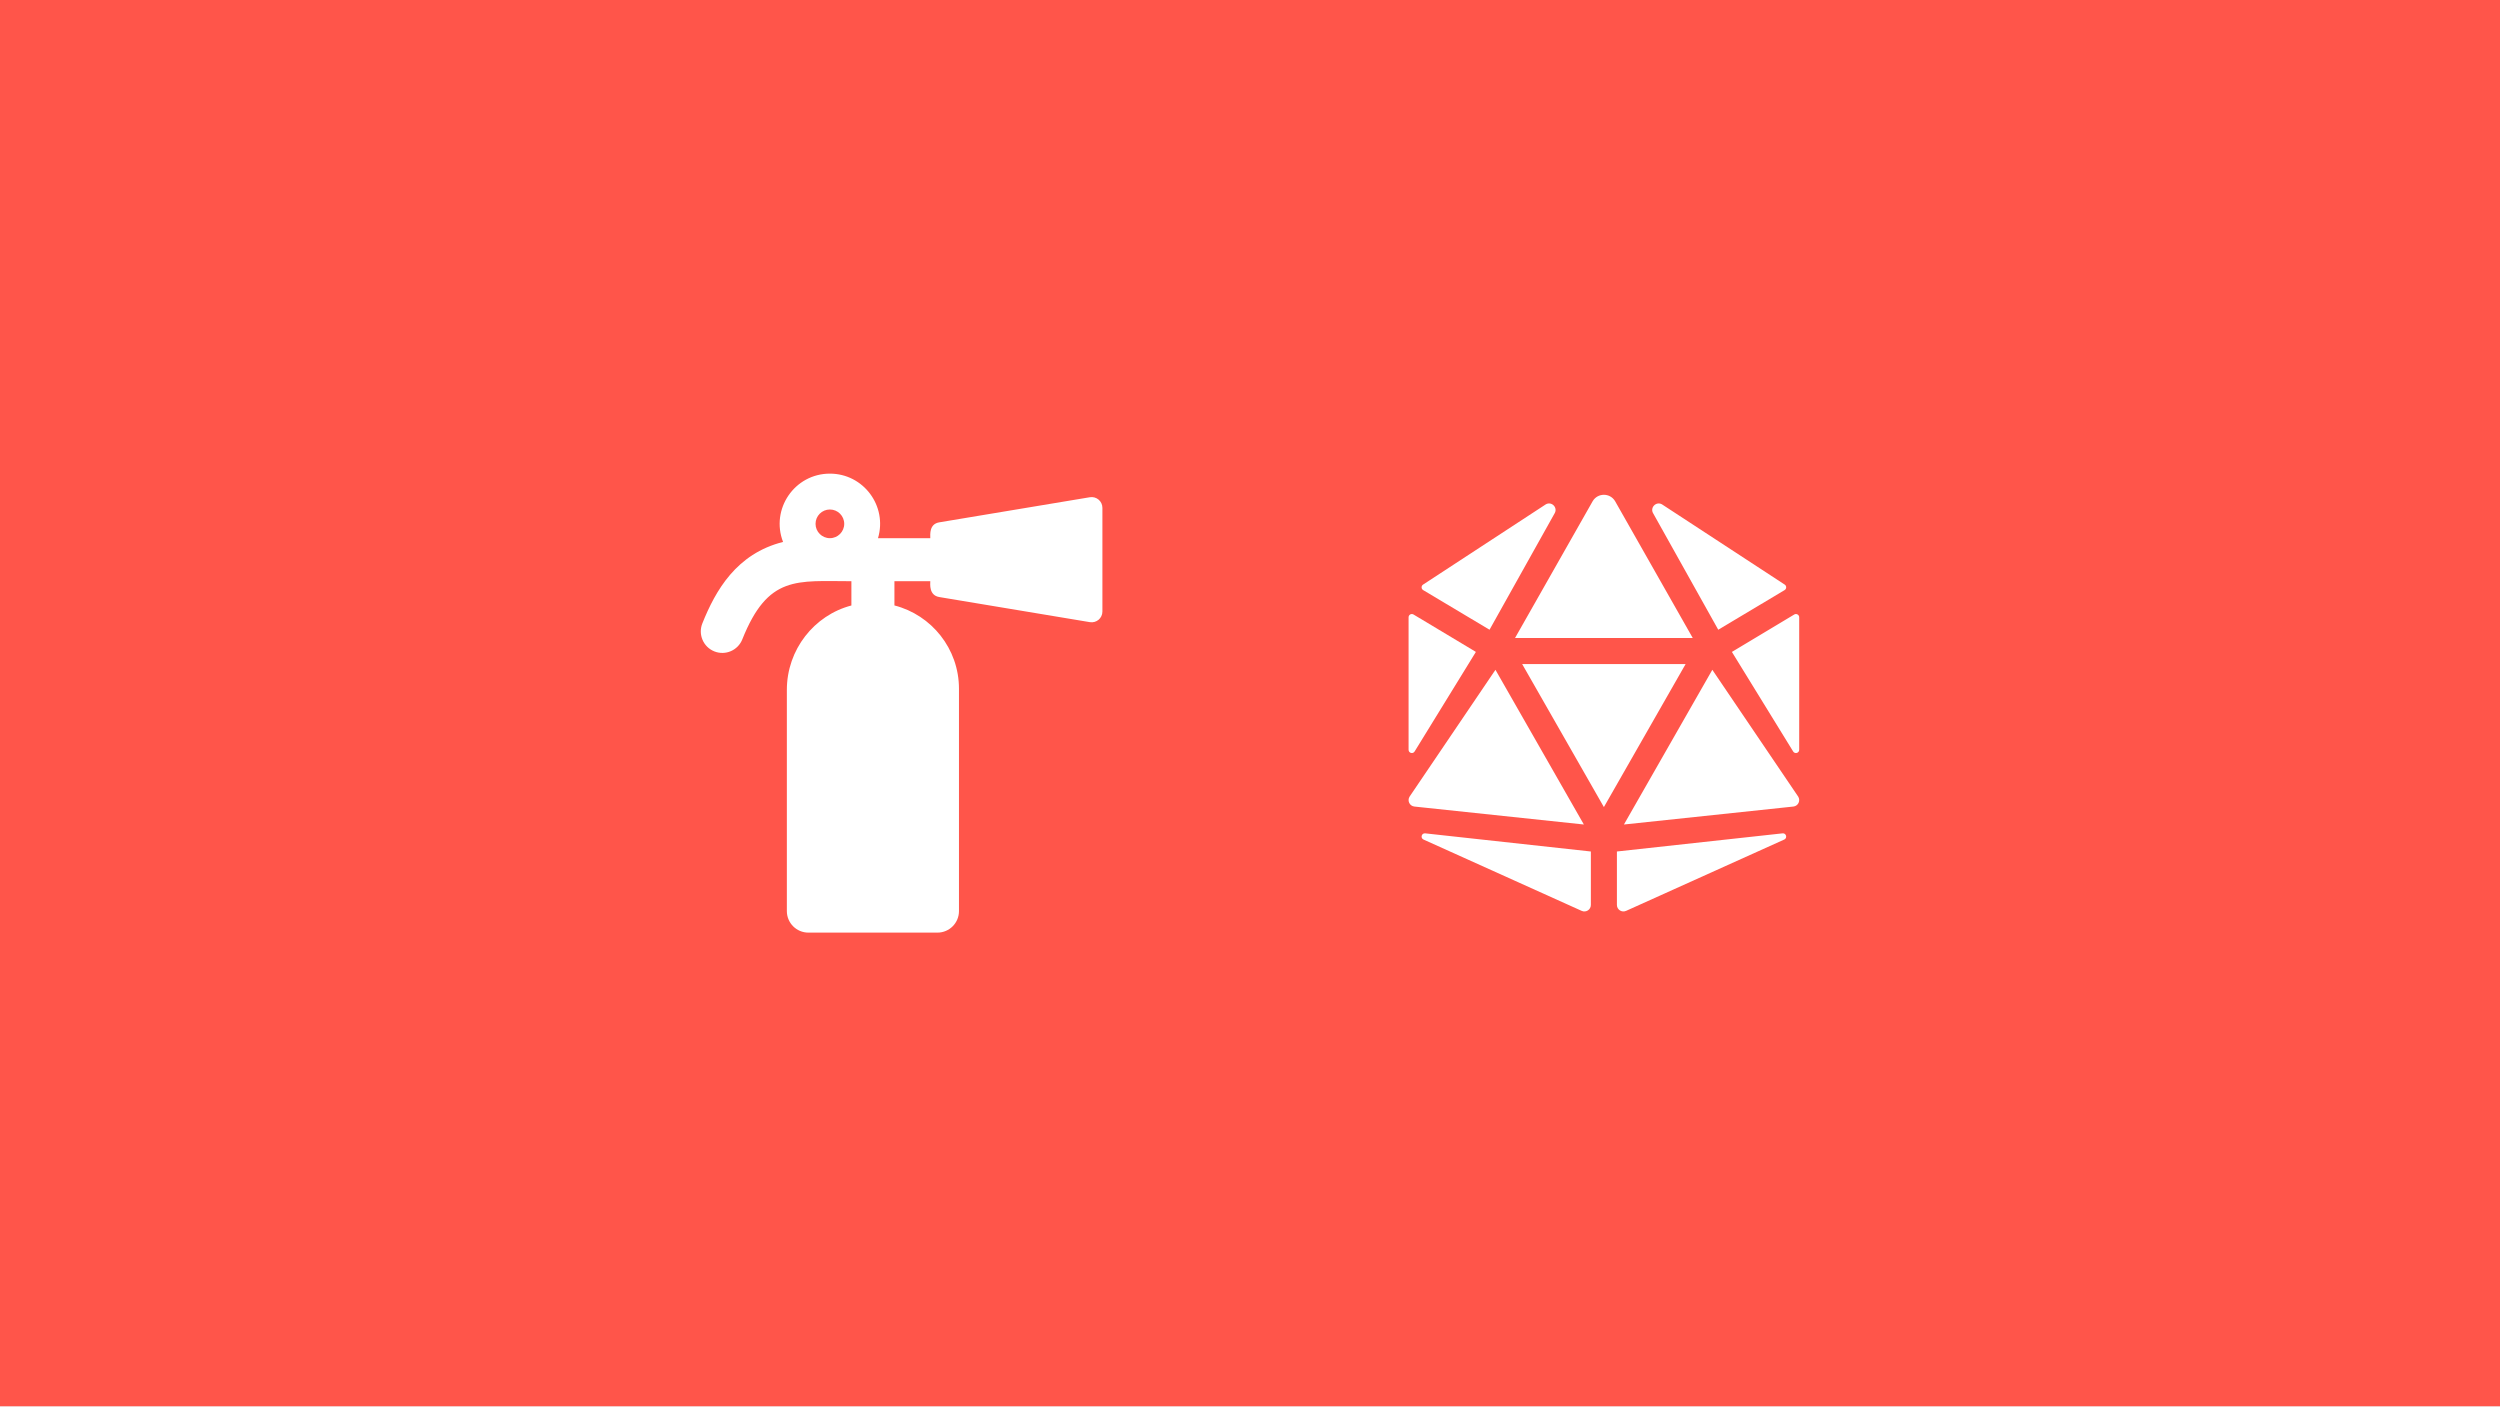
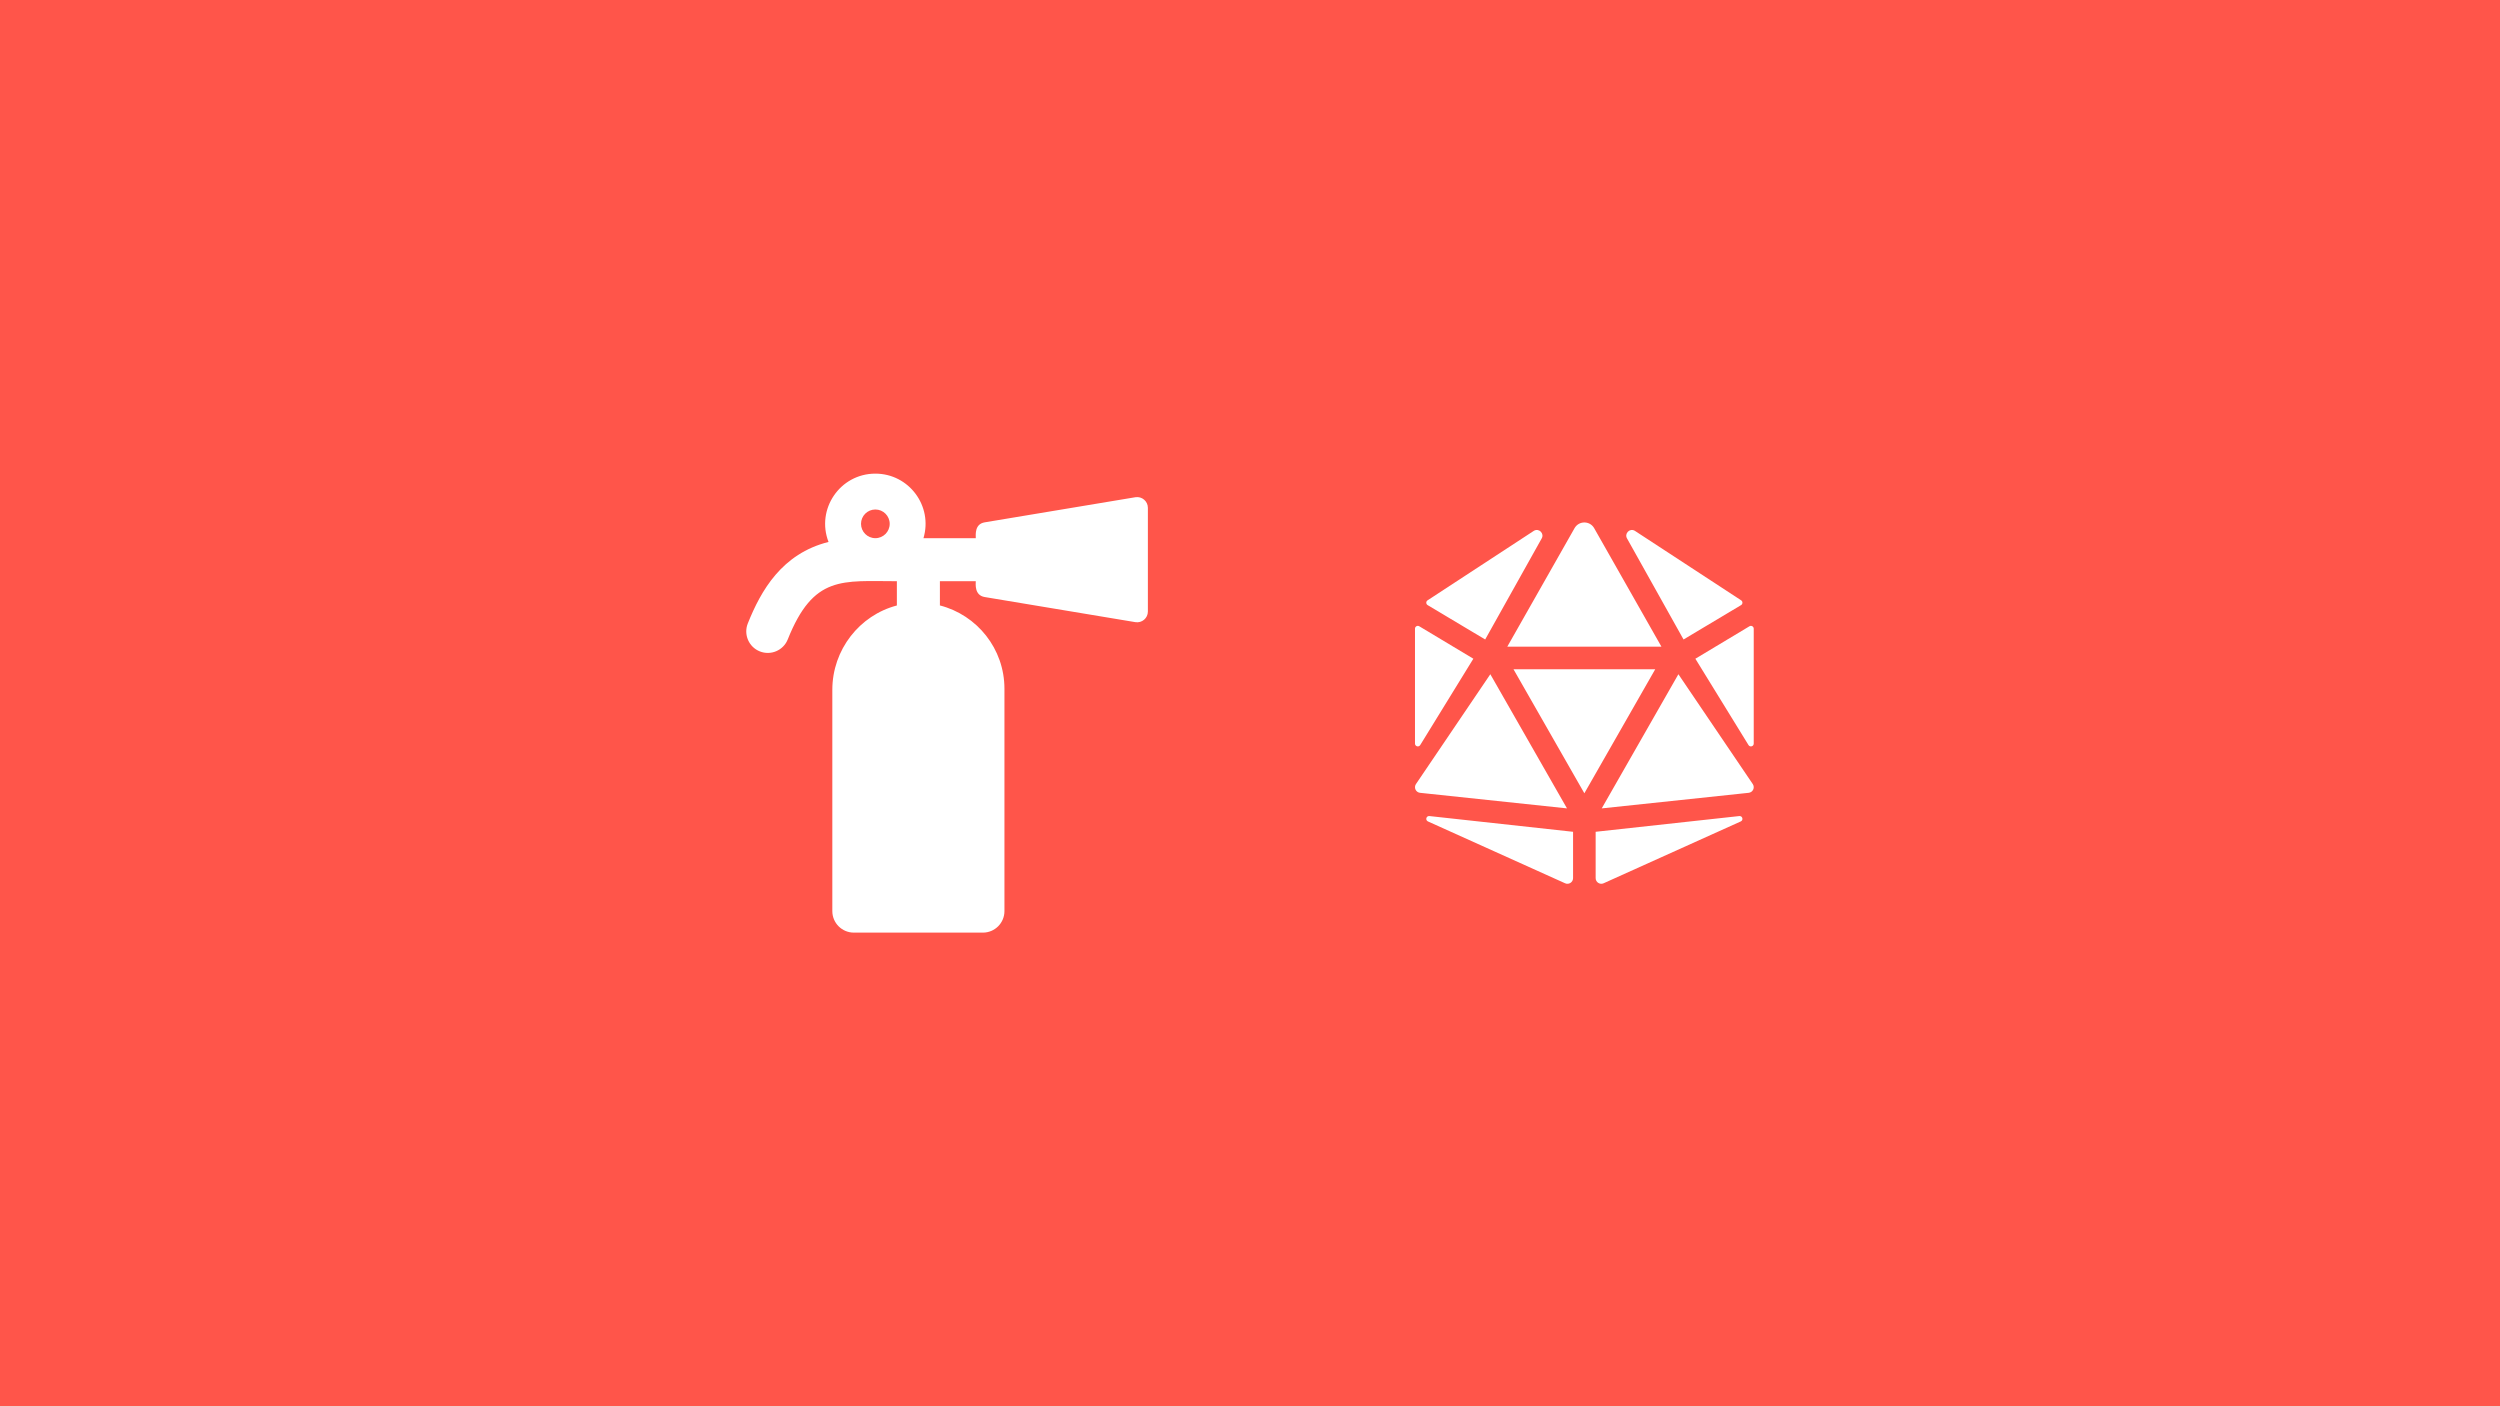
<svg xmlns="http://www.w3.org/2000/svg" version="1.1" id="svg883" width="2560" height="1440" viewBox="0 0 2560 1440" xml:space="preserve">
  <defs id="defs887" />
  <g id="g891">
    <rect style="fill:#ff554a;fill-opacity:1;stroke:none;stroke-width:3.565;stroke-linecap:round;stroke-linejoin:round;paint-order:markers fill stroke" id="rect2275" width="2560" height="1440" x="0" y="0" />
-     <g style="fill:#ffffff" id="g1" transform="matrix(0.9179688,0,0,0.9179688,717.6141,485)">
+     <g style="fill:#ffffff" id="g1" transform="matrix(0.9179688,0,0,0.9179688,764.1764,485)">
      <path d="m 434.027,26.329 -168,28 C 254.693,56.218 256,67.8 256,72 H 197.668 C 208.353,36.108 181.446,0 144,0 104.565,0 77.632,39.676 91.772,76.203 39.733,89.254 16.391,130.416 1.723,167.087 -3.2,179.394 2.786,193.361 15.093,198.284 27.41,203.21 41.372,197.209 46.289,184.914 75.058,112.99 106.964,120 168,120 v 27.076 c -41.543,10.862 -72,49.235 -72,94.129 V 488 c 0,13.255 10.745,24 24,24 h 144 c 13.255,0 24,-10.745 24,-24 V 240 c 0,-44.731 -30.596,-82.312 -72,-92.97 V 120 h 40 c 0,2.974 -1.703,15.716 10.027,17.671 l 168,28 C 441.342,166.89 448,161.25 448,153.834 V 38.166 C 448,30.75 441.342,25.11 434.027,26.329 Z M 144,72 c -8.822,0 -16,-7.178 -16,-16 0,-8.822 7.178,-16 16,-16 8.822,0 16,7.178 16,16 0,8.822 -7.178,16 -16,16 z" id="path1-5" style="fill:#ffffff" />
    </g>
-     <g style="fill:#ffffff" id="g2" transform="matrix(0.8333212,0,0,0.8333212,1442.386,506.667)">
+     <g style="fill:#ffffff" id="g2" transform="matrix(0.7226469,0,0,0.7226469,1448.948,535)">
      <path d="M 106.75,215.06 1.2,370.95 c -3.08,5 0.1,11.5 5.93,12.14 l 208.26,22.07 z M 7.41,315.43 82.7,193.08 6.06,147.1 C 3.39,145.5 0,147.42 0,150.53 v 162.81 c 0,4.03 5.29,5.53 7.41,2.09 z m 10.84,108.17 194.4,87.66 C 217.95,513.71 224,509.83 224,504 V 438.33 L 20.45,416.03 c -4.45,-0.5 -6.23,5.59 -2.2,7.57 z M 99.47,165.82 179.4,22.88 C 183.74,15.82 175.81,7.63 168.62,11.74 L 17.81,110.35 c -2.47,1.62 -2.39,5.26 0.13,6.78 z M 240,176 H 349.21 L 253.63,7.62 C 250.5,2.54 245.25,0 240,0 234.75,0 229.5,2.54 226.37,7.62 L 130.79,176 Z m 233.94,-28.9 -76.64,45.99 75.29,122.35 c 2.11,3.44 7.41,1.94 7.41,-2.1 V 150.53 c 0,-3.11 -3.39,-5.03 -6.06,-3.43 z m -93.41,18.72 81.53,-48.7 c 2.53,-1.52 2.6,-5.16 0.13,-6.78 L 311.38,11.74 C 304.19,7.63 296.26,15.82 300.6,22.88 Z M 459.55,416.03 256,438.32 v 65.67 c 0,5.84 6.05,9.71 11.35,7.26 l 194.4,-87.66 c 4.03,-1.97 2.25,-8.06 -2.2,-7.56 z m -86.3,-200.97 -108.63,190.1 208.26,-22.07 c 5.83,-0.65 9.01,-7.14 5.93,-12.14 z M 240,208 H 139.57 L 240,383.75 340.43,208 Z" id="path1" style="fill:#ffffff" />
    </g>
  </g>
  <style type="text/css" id="style1">
	.sketchy_een{fill:#111918;}
</style>
  <style type="text/css" id="style1-8">
	.sketchy_een{fill:#111918;}
</style>
</svg>
